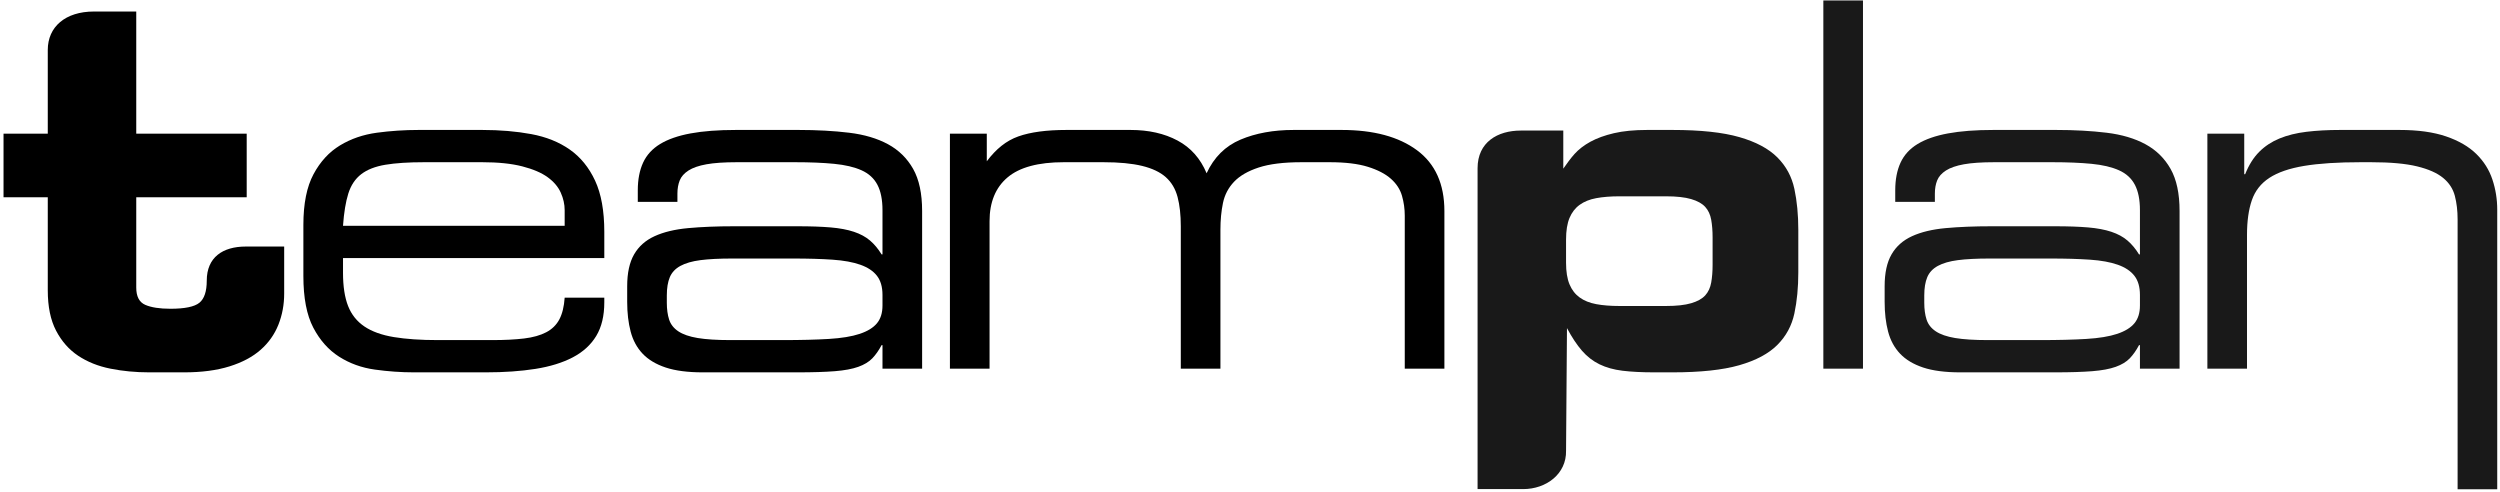
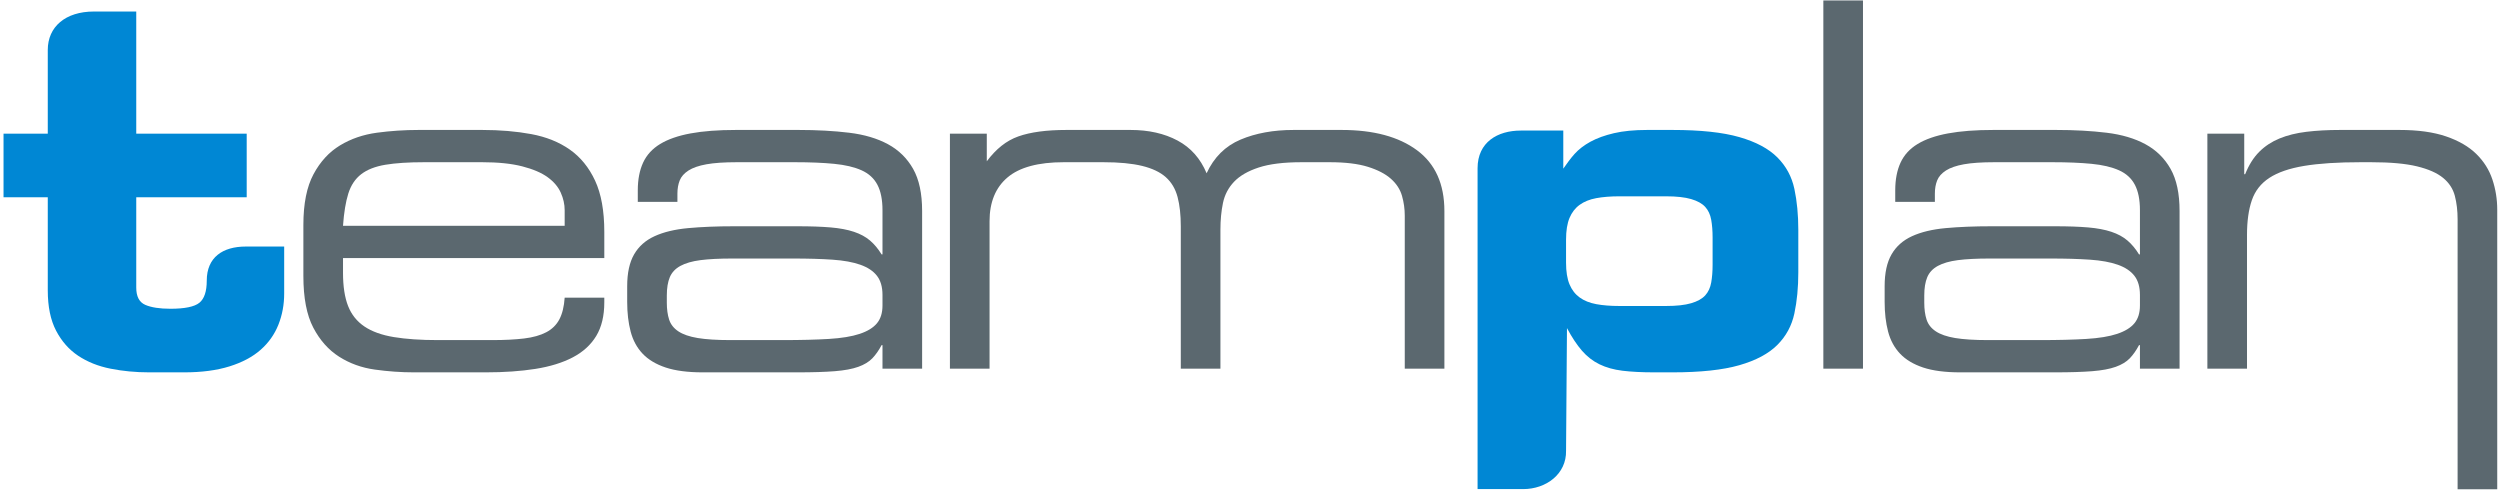
<svg xmlns="http://www.w3.org/2000/svg" width="651px" height="128px" viewBox="0 0 651 128" version="1.1">
-   <defs />
  <g id="Page-2" stroke="none" stroke-width="1" fill="none" fill-rule="evenodd">
    <g id="teamplan">
-       <path d="M574.8,96 L574.8,34.8 L584.4,34.8 L584.4,45.36 L584.64,45.36 C585.6,42.96 586.82,41.02 588.3,39.54 C589.78,38.06 591.54,36.9 593.58,36.06 C595.62,35.22 597.96,34.64 600.6,34.32 C603.24,34 606.16,33.84 609.36,33.84 L624.84,33.84 C629.64,33.84 633.68,34.4 636.96,35.52 C640.24,36.64 642.86,38.16 644.82,40.08 C646.78,42 648.18,44.22 649.02,46.74 C649.86,49.26 650.28,51.88 650.28,54.6 L650.28,127.4 L639.96,127.4 L639.96,57.12 C639.96,54.88 639.72,52.84 639.24,51 C638.76,49.16 637.74,47.6 636.18,46.32 C634.62,45.04 632.36,44.04 629.4,43.32 C626.44,42.6 622.44,42.24 617.4,42.24 L614.76,42.24 C608.76,42.24 603.84,42.56 600,43.2 C596.16,43.84 593.14,44.88 590.94,46.32 C588.74,47.76 587.22,49.7 586.38,52.14 C585.54,54.58 585.12,57.6 585.12,61.2 L585.12,96 L574.8,96 Z" id="n" fill="#191919" />
-       <path d="M557.24,96 L557.24,89.88 L557,89.88 C556.28,91.24 555.48,92.38 554.6,93.3 C553.72,94.22 552.5,94.96 550.94,95.52 C549.38,96.08 547.34,96.46 544.82,96.66 C542.3,96.86 539.08,96.96 535.16,96.96 L510.44,96.96 C506.52,96.96 503.3,96.54 500.78,95.7 C498.26,94.86 496.26,93.66 494.78,92.1 C493.3,90.54 492.26,88.62 491.66,86.34 C491.06,84.06 490.76,81.48 490.76,78.6 L490.76,74.52 C490.76,71.08 491.36,68.32 492.56,66.24 C493.76,64.16 495.54,62.58 497.9,61.5 C500.26,60.42 503.18,59.72 506.66,59.4 C510.14,59.08 514.12,58.92 518.6,58.92 L535.16,58.92 C538.52,58.92 541.38,59.02 543.74,59.22 C546.1,59.42 548.12,59.8 549.8,60.36 C551.48,60.92 552.88,61.68 554,62.64 C555.12,63.6 556.12,64.8 557,66.24 L557.24,66.24 L557.24,54.72 C557.24,52 556.8,49.8 555.92,48.12 C555.04,46.44 553.66,45.18 551.78,44.34 C549.9,43.5 547.52,42.94 544.64,42.66 C541.76,42.38 538.36,42.24 534.44,42.24 L519.32,42.24 C516.04,42.24 513.4,42.42 511.4,42.78 C509.4,43.14 507.84,43.68 506.72,44.4 C505.6,45.12 504.84,45.98 504.44,46.98 C504.04,47.98 503.84,49.12 503.84,50.4 L503.84,52.56 L493.52,52.56 L493.52,49.56 C493.52,46.76 493.98,44.36 494.9,42.36 C495.82,40.36 497.3,38.74 499.34,37.5 C501.38,36.26 504.02,35.34 507.26,34.74 C510.5,34.14 514.44,33.84 519.08,33.84 L535.4,33.84 C540.2,33.84 544.58,34.08 548.54,34.56 C552.5,35.04 555.88,36.04 558.68,37.56 C561.48,39.08 563.66,41.22 565.22,43.98 C566.78,46.74 567.56,50.4 567.56,54.96 L567.56,96 L557.24,96 Z M557.24,79.56 L557.24,76.8 C557.24,74.72 556.76,73.06 555.8,71.82 C554.84,70.58 553.4,69.62 551.48,68.94 C549.56,68.26 547.14,67.82 544.22,67.62 C541.3,67.42 537.88,67.32 533.96,67.32 L518.12,67.32 C514.76,67.32 512,67.46 509.84,67.74 C507.68,68.02 505.94,68.52 504.62,69.24 C503.3,69.96 502.38,70.94 501.86,72.18 C501.34,73.42 501.08,75 501.08,76.92 L501.08,78.84 C501.08,80.52 501.28,81.98 501.68,83.22 C502.08,84.46 502.88,85.48 504.08,86.28 C505.28,87.08 506.96,87.66 509.12,88.02 C511.28,88.38 514.12,88.56 517.64,88.56 L531.32,88.56 C535.96,88.56 539.94,88.46 543.26,88.26 C546.58,88.06 549.26,87.62 551.3,86.94 C553.34,86.26 554.84,85.34 555.8,84.18 C556.76,83.02 557.24,81.48 557.24,79.56 Z" id="a" fill="#191919" />
-       <polygon id="l" fill="#191919" points="474.8 96 474.8 0.12 485.12 0.12 485.12 96" />
-       <path d="M384.76,127.36 L384.76,43.8 C384.76,37 390,34 396,34 L407.08,34 L407.08,43.92 C408.04,42.56 408.94,41.28 410.02,40.08 C411.1,38.88 412.48,37.82 414.16,36.9 C415.84,35.98 417.88,35.24 420.28,34.68 C422.68,34.12 425.56,33.84 428.92,33.84 L435.52,33.84 C442.8,33.84 448.6,34.46 452.92,35.7 C457.24,36.94 460.54,38.7 462.82,40.98 C465.1,43.26 466.58,46 467.26,49.2 C467.94,52.4 468.28,55.96 468.28,59.88 L468.28,70.92 C468.28,74.84 467.94,78.4 467.26,81.6 C466.58,84.8 465.1,87.54 462.82,89.82 C460.54,92.1 457.24,93.86 452.92,95.1 C448.6,96.34 442.8,96.96 435.52,96.96 L430.84,96.96 C427.56,96.96 424.78,96.82 422.5,96.54 C420.22,96.26 418.22,95.7 416.5,94.86 C414.78,94.02 413.26,92.84 411.94,91.32 C410.62,89.8 409.32,87.84 408.04,85.44 L407.8,117.36 C407.932,123.456 402.59,127.36 396.646,127.36 C392.684,127.36 388.722,127.36 384.76,127.36 Z M407.8,62.4 L407.8,68.4 C407.8,70.72 408.1,72.6 408.7,74.04 C409.3,75.48 410.18,76.62 411.34,77.46 C412.5,78.3 413.94,78.88 415.66,79.2 C417.38,79.52 419.4,79.68 421.72,79.68 L433.84,79.68 C436.56,79.68 438.74,79.44 440.38,78.96 C442.02,78.48 443.24,77.8 444.04,76.92 C444.84,76.04 445.36,74.92 445.6,73.56 C445.84,72.2 445.96,70.68 445.96,69 L445.96,61.8 C445.96,60.12 445.84,58.6 445.6,57.24 C445.36,55.88 444.84,54.76 444.04,53.88 C443.24,53 442.02,52.32 440.38,51.84 C438.74,51.36 436.56,51.12 433.84,51.12 L421.72,51.12 C419.4,51.12 417.38,51.28 415.66,51.6 C413.94,51.92 412.5,52.5 411.34,53.34 C410.18,54.18 409.3,55.32 408.7,56.76 C408.1,58.2 407.8,60.08 407.8,62.4 Z" id="p" fill="#191919" />
-       <path d="M247.36,96 L247.36,34.8 L256.96,34.8 L256.96,42 C259.36,38.8 262.02,36.64 265.18,35.52 C268.34,34.4 272.52,33.84 277.72,33.84 L294.4,33.84 C299.12,33.84 303.2,34.76 306.64,36.6 C310.08,38.44 312.6,41.28 314.2,45.12 C316.12,40.96 319.06,38.04 323.02,36.36 C326.98,34.68 331.6,33.84 336.88,33.84 L349.36,33.84 C357.68,33.84 364.22,35.6 368.98,39.12 C373.74,42.64 376.12,47.92 376.12,54.96 L376.12,96 L365.8,96 L365.8,56.16 C365.8,54.4 365.56,52.68 365.08,51 C364.6,49.32 363.64,47.84 362.2,46.56 C360.76,45.28 358.76,44.24 356.2,43.44 C353.64,42.64 350.32,42.24 346.24,42.24 L338.92,42.24 C334.28,42.24 330.56,42.7 327.76,43.62 C324.96,44.54 322.82,45.78 321.34,47.34 C319.86,48.9 318.9,50.74 318.46,52.86 C318.02,54.98 317.8,57.28 317.8,59.76 L317.8,96 L307.48,96 L307.48,58.92 C307.48,55.96 307.2,53.42 306.64,51.3 C306.08,49.18 305.06,47.46 303.58,46.14 C302.1,44.82 300.04,43.84 297.4,43.2 C294.76,42.56 291.4,42.24 287.32,42.24 L277,42.24 C270.36,42.24 265.48,43.56 262.36,46.2 C259.24,48.84 257.68,52.64 257.68,57.6 L257.68,96 L247.36,96 Z" id="m" fill="#000000" />
-       <path d="M229.8,96 L229.8,89.88 L229.56,89.88 C228.84,91.24 228.04,92.38 227.16,93.3 C226.28,94.22 225.06,94.96 223.5,95.52 C221.94,96.08 219.9,96.46 217.38,96.66 C214.86,96.86 211.64,96.96 207.72,96.96 L183,96.96 C179.08,96.96 175.86,96.54 173.34,95.7 C170.82,94.86 168.82,93.66 167.34,92.1 C165.86,90.54 164.82,88.62 164.22,86.34 C163.62,84.06 163.32,81.48 163.32,78.6 L163.32,74.52 C163.32,71.08 163.92,68.32 165.12,66.24 C166.32,64.16 168.1,62.58 170.46,61.5 C172.82,60.42 175.74,59.72 179.22,59.4 C182.7,59.08 186.68,58.92 191.16,58.92 L207.72,58.92 C211.08,58.92 213.94,59.02 216.3,59.22 C218.66,59.42 220.68,59.8 222.36,60.36 C224.04,60.92 225.44,61.68 226.56,62.64 C227.68,63.6 228.68,64.8 229.56,66.24 L229.8,66.24 L229.8,54.72 C229.8,52 229.36,49.8 228.48,48.12 C227.6,46.44 226.22,45.18 224.34,44.34 C222.46,43.5 220.08,42.94 217.2,42.66 C214.32,42.38 210.92,42.24 207,42.24 L191.88,42.24 C188.6,42.24 185.96,42.42 183.96,42.78 C181.96,43.14 180.4,43.68 179.28,44.4 C178.16,45.12 177.4,45.98 177,46.98 C176.6,47.98 176.4,49.12 176.4,50.4 L176.4,52.56 L166.08,52.56 L166.08,49.56 C166.08,46.76 166.54,44.36 167.46,42.36 C168.38,40.36 169.86,38.74 171.9,37.5 C173.94,36.26 176.58,35.34 179.82,34.74 C183.06,34.14 187,33.84 191.64,33.84 L207.96,33.84 C212.76,33.84 217.14,34.08 221.1,34.56 C225.06,35.04 228.44,36.04 231.24,37.56 C234.04,39.08 236.22,41.22 237.78,43.98 C239.34,46.74 240.12,50.4 240.12,54.96 L240.12,96 L229.8,96 Z M229.8,79.56 L229.8,76.8 C229.8,74.72 229.32,73.06 228.36,71.82 C227.4,70.58 225.96,69.62 224.04,68.94 C222.12,68.26 219.7,67.82 216.78,67.62 C213.86,67.42 210.44,67.32 206.52,67.32 L190.68,67.32 C187.32,67.32 184.56,67.46 182.4,67.74 C180.24,68.02 178.5,68.52 177.18,69.24 C175.86,69.96 174.94,70.94 174.42,72.18 C173.9,73.42 173.64,75 173.64,76.92 L173.64,78.84 C173.64,80.52 173.84,81.98 174.24,83.22 C174.64,84.46 175.44,85.48 176.64,86.28 C177.84,87.08 179.52,87.66 181.68,88.02 C183.84,88.38 186.68,88.56 190.2,88.56 L203.88,88.56 C208.52,88.56 212.5,88.46 215.82,88.26 C219.14,88.06 221.82,87.62 223.86,86.94 C225.9,86.26 227.4,85.34 228.36,84.18 C229.32,83.02 229.8,81.48 229.8,79.56 Z" id="a" fill="#000000" />
-       <path d="M79,71.88 L79,58.56 C79,53.04 79.88,48.64 81.64,45.36 C83.4,42.08 85.7,39.58 88.54,37.86 C91.38,36.14 94.58,35.04 98.14,34.56 C101.7,34.08 105.32,33.84 109,33.84 L125.56,33.84 C130.2,33.84 134.46,34.2 138.34,34.92 C142.22,35.64 145.56,36.98 148.36,38.94 C151.16,40.9 153.36,43.6 154.96,47.04 C156.56,50.48 157.36,54.92 157.36,60.36 L157.36,67.2 L89.32,67.2 L89.32,71.04 C89.32,74.56 89.76,77.44 90.64,79.68 C91.52,81.92 92.94,83.7 94.9,85.02 C96.86,86.34 99.42,87.26 102.58,87.78 C105.74,88.3 109.56,88.56 114.04,88.56 L128.2,88.56 C131.4,88.56 134.16,88.42 136.48,88.14 C138.8,87.86 140.72,87.32 142.24,86.52 C143.76,85.72 144.9,84.6 145.66,83.16 C146.42,81.72 146.88,79.84 147.04,77.52 L157.36,77.52 L157.36,78.72 C157.36,82.24 156.66,85.16 155.26,87.48 C153.86,89.8 151.82,91.66 149.14,93.06 C146.46,94.46 143.22,95.46 139.42,96.06 C135.62,96.66 131.32,96.96 126.52,96.96 L107.8,96.96 C104.44,96.96 101.04,96.72 97.6,96.24 C94.16,95.76 91.06,94.64 88.3,92.88 C85.54,91.12 83.3,88.6 81.58,85.32 C79.86,82.04 79,77.56 79,71.88 Z M147.04,58.8 L147.04,54.72 C147.04,53.2 146.7,51.68 146.02,50.16 C145.34,48.64 144.2,47.3 142.6,46.14 C141,44.98 138.8,44.04 136,43.32 C133.2,42.6 129.72,42.24 125.56,42.24 L110.44,42.24 C106.36,42.24 103,42.46 100.36,42.9 C97.72,43.34 95.62,44.16 94.06,45.36 C92.5,46.56 91.38,48.24 90.7,50.4 C90.02,52.56 89.56,55.36 89.32,58.8 L147.04,58.8 Z" id="e" fill="#000000" />
-       <path d="M12.44,75.6 C12.44,72.773 12.44,64.693 12.44,51.36 L0.92,51.36 L0.92,34.8 L12.44,34.8 L12.44,13 C12.44,7 17,3 24.47,3 L35.48,3 L35.48,34.8 L64.24,34.8 L64.24,51.36 L35.48,51.36 L35.48,74.88 C35.48,77.2 36.26,78.7 37.82,79.38 C39.38,80.06 41.56,80.4 44.36,80.4 C48.12,80.4 50.64,79.88 51.92,78.84 C53.2,77.8 53.84,75.88 53.84,73.08 C53.84,67 58,64.2 64,64.2 C66.587,64.2 69.92,64.2 74,64.2 L74,76.44 C74,79.32 73.5,82.02 72.5,84.54 C71.5,87.06 69.96,89.24 67.88,91.08 C65.8,92.92 63.1,94.36 59.78,95.4 C56.46,96.44 52.52,96.96 47.96,96.96 L38.84,96.96 C35.32,96.96 31.96,96.64 28.76,96 C25.56,95.36 22.76,94.24 20.36,92.64 C17.96,91.04 16.04,88.86 14.6,86.1 C13.16,83.34 12.44,79.84 12.44,75.6 Z" id="t" fill="#000000" />
+       <path d="M574.8,96 L574.8,34.8 L584.4,34.8 L584.4,45.36 L584.64,45.36 C585.6,42.96 586.82,41.02 588.3,39.54 C589.78,38.06 591.54,36.9 593.58,36.06 C595.62,35.22 597.96,34.64 600.6,34.32 C603.24,34 606.16,33.84 609.36,33.84 L624.84,33.84 C629.64,33.84 633.68,34.4 636.96,35.52 C640.24,36.64 642.86,38.16 644.82,40.08 C646.78,42 648.18,44.22 649.02,46.74 C649.86,49.26 650.28,51.88 650.28,54.6 L650.28,127.4 L639.96,127.4 L639.96,57.12 C639.96,54.88 639.72,52.84 639.24,51 C638.76,49.16 637.74,47.6 636.18,46.32 C634.62,45.04 632.36,44.04 629.4,43.32 C626.44,42.6 622.44,42.24 617.4,42.24 L614.76,42.24 C608.76,42.24 603.84,42.56 600,43.2 C596.16,43.84 593.14,44.88 590.94,46.32 C588.74,47.76 587.22,49.7 586.38,52.14 C585.54,54.58 585.12,57.6 585.12,61.2 L585.12,96 L574.8,96 Z" id="n" fill="#5B686F" />
+       <path d="M557.24,96 L557.24,89.88 L557,89.88 C556.28,91.24 555.48,92.38 554.6,93.3 C553.72,94.22 552.5,94.96 550.94,95.52 C549.38,96.08 547.34,96.46 544.82,96.66 C542.3,96.86 539.08,96.96 535.16,96.96 L510.44,96.96 C506.52,96.96 503.3,96.54 500.78,95.7 C498.26,94.86 496.26,93.66 494.78,92.1 C493.3,90.54 492.26,88.62 491.66,86.34 C491.06,84.06 490.76,81.48 490.76,78.6 L490.76,74.52 C490.76,71.08 491.36,68.32 492.56,66.24 C493.76,64.16 495.54,62.58 497.9,61.5 C500.26,60.42 503.18,59.72 506.66,59.4 C510.14,59.08 514.12,58.92 518.6,58.92 L535.16,58.92 C538.52,58.92 541.38,59.02 543.74,59.22 C546.1,59.42 548.12,59.8 549.8,60.36 C551.48,60.92 552.88,61.68 554,62.64 C555.12,63.6 556.12,64.8 557,66.24 L557.24,66.24 L557.24,54.72 C557.24,52 556.8,49.8 555.92,48.12 C555.04,46.44 553.66,45.18 551.78,44.34 C549.9,43.5 547.52,42.94 544.64,42.66 C541.76,42.38 538.36,42.24 534.44,42.24 L519.32,42.24 C516.04,42.24 513.4,42.42 511.4,42.78 C509.4,43.14 507.84,43.68 506.72,44.4 C505.6,45.12 504.84,45.98 504.44,46.98 C504.04,47.98 503.84,49.12 503.84,50.4 L503.84,52.56 L493.52,52.56 L493.52,49.56 C493.52,46.76 493.98,44.36 494.9,42.36 C495.82,40.36 497.3,38.74 499.34,37.5 C501.38,36.26 504.02,35.34 507.26,34.74 C510.5,34.14 514.44,33.84 519.08,33.84 L535.4,33.84 C540.2,33.84 544.58,34.08 548.54,34.56 C552.5,35.04 555.88,36.04 558.68,37.56 C561.48,39.08 563.66,41.22 565.22,43.98 C566.78,46.74 567.56,50.4 567.56,54.96 L567.56,96 L557.24,96 Z M557.24,79.56 L557.24,76.8 C557.24,74.72 556.76,73.06 555.8,71.82 C554.84,70.58 553.4,69.62 551.48,68.94 C549.56,68.26 547.14,67.82 544.22,67.62 C541.3,67.42 537.88,67.32 533.96,67.32 L518.12,67.32 C514.76,67.32 512,67.46 509.84,67.74 C507.68,68.02 505.94,68.52 504.62,69.24 C503.3,69.96 502.38,70.94 501.86,72.18 C501.34,73.42 501.08,75 501.08,76.92 L501.08,78.84 C501.08,80.52 501.28,81.98 501.68,83.22 C502.08,84.46 502.88,85.48 504.08,86.28 C505.28,87.08 506.96,87.66 509.12,88.02 C511.28,88.38 514.12,88.56 517.64,88.56 L531.32,88.56 C535.96,88.56 539.94,88.46 543.26,88.26 C546.58,88.06 549.26,87.62 551.3,86.94 C553.34,86.26 554.84,85.34 555.8,84.18 C556.76,83.02 557.24,81.48 557.24,79.56 Z" id="a" fill="#5B686F" />
+       <polygon id="l" fill="#5B686F" points="474.8 96 474.8 0.12 485.12 0.12 485.12 96" />
+       <path d="M384.76,127.36 L384.76,43.8 C384.76,37 390,34 396,34 L407.08,34 L407.08,43.92 C408.04,42.56 408.94,41.28 410.02,40.08 C411.1,38.88 412.48,37.82 414.16,36.9 C415.84,35.98 417.88,35.24 420.28,34.68 C422.68,34.12 425.56,33.84 428.92,33.84 L435.52,33.84 C442.8,33.84 448.6,34.46 452.92,35.7 C457.24,36.94 460.54,38.7 462.82,40.98 C465.1,43.26 466.58,46 467.26,49.2 C467.94,52.4 468.28,55.96 468.28,59.88 L468.28,70.92 C468.28,74.84 467.94,78.4 467.26,81.6 C466.58,84.8 465.1,87.54 462.82,89.82 C460.54,92.1 457.24,93.86 452.92,95.1 C448.6,96.34 442.8,96.96 435.52,96.96 L430.84,96.96 C427.56,96.96 424.78,96.82 422.5,96.54 C420.22,96.26 418.22,95.7 416.5,94.86 C414.78,94.02 413.26,92.84 411.94,91.32 C410.62,89.8 409.32,87.84 408.04,85.44 L407.8,117.36 C407.932,123.456 402.59,127.36 396.646,127.36 C392.684,127.36 388.722,127.36 384.76,127.36 Z M407.8,62.4 L407.8,68.4 C407.8,70.72 408.1,72.6 408.7,74.04 C409.3,75.48 410.18,76.62 411.34,77.46 C412.5,78.3 413.94,78.88 415.66,79.2 C417.38,79.52 419.4,79.68 421.72,79.68 L433.84,79.68 C436.56,79.68 438.74,79.44 440.38,78.96 C442.02,78.48 443.24,77.8 444.04,76.92 C444.84,76.04 445.36,74.92 445.6,73.56 C445.84,72.2 445.96,70.68 445.96,69 L445.96,61.8 C445.96,60.12 445.84,58.6 445.6,57.24 C445.36,55.88 444.84,54.76 444.04,53.88 C443.24,53 442.02,52.32 440.38,51.84 C438.74,51.36 436.56,51.12 433.84,51.12 L421.72,51.12 C419.4,51.12 417.38,51.28 415.66,51.6 C413.94,51.92 412.5,52.5 411.34,53.34 C410.18,54.18 409.3,55.32 408.7,56.76 C408.1,58.2 407.8,60.08 407.8,62.4 Z" id="p" fill="#0087D4" />
+       <path d="M247.36,96 L247.36,34.8 L256.96,34.8 L256.96,42 C259.36,38.8 262.02,36.64 265.18,35.52 C268.34,34.4 272.52,33.84 277.72,33.84 L294.4,33.84 C299.12,33.84 303.2,34.76 306.64,36.6 C310.08,38.44 312.6,41.28 314.2,45.12 C316.12,40.96 319.06,38.04 323.02,36.36 C326.98,34.68 331.6,33.84 336.88,33.84 L349.36,33.84 C357.68,33.84 364.22,35.6 368.98,39.12 C373.74,42.64 376.12,47.92 376.12,54.96 L376.12,96 L365.8,96 L365.8,56.16 C365.8,54.4 365.56,52.68 365.08,51 C364.6,49.32 363.64,47.84 362.2,46.56 C360.76,45.28 358.76,44.24 356.2,43.44 C353.64,42.64 350.32,42.24 346.24,42.24 L338.92,42.24 C334.28,42.24 330.56,42.7 327.76,43.62 C324.96,44.54 322.82,45.78 321.34,47.34 C319.86,48.9 318.9,50.74 318.46,52.86 C318.02,54.98 317.8,57.28 317.8,59.76 L317.8,96 L307.48,96 L307.48,58.92 C307.48,55.96 307.2,53.42 306.64,51.3 C306.08,49.18 305.06,47.46 303.58,46.14 C302.1,44.82 300.04,43.84 297.4,43.2 C294.76,42.56 291.4,42.24 287.32,42.24 L277,42.24 C270.36,42.24 265.48,43.56 262.36,46.2 C259.24,48.84 257.68,52.64 257.68,57.6 L257.68,96 L247.36,96 Z" id="m" fill="#5B686F" />
+       <path d="M229.8,96 L229.8,89.88 L229.56,89.88 C228.84,91.24 228.04,92.38 227.16,93.3 C226.28,94.22 225.06,94.96 223.5,95.52 C221.94,96.08 219.9,96.46 217.38,96.66 C214.86,96.86 211.64,96.96 207.72,96.96 L183,96.96 C179.08,96.96 175.86,96.54 173.34,95.7 C170.82,94.86 168.82,93.66 167.34,92.1 C165.86,90.54 164.82,88.62 164.22,86.34 C163.62,84.06 163.32,81.48 163.32,78.6 L163.32,74.52 C163.32,71.08 163.92,68.32 165.12,66.24 C166.32,64.16 168.1,62.58 170.46,61.5 C172.82,60.42 175.74,59.72 179.22,59.4 C182.7,59.08 186.68,58.92 191.16,58.92 L207.72,58.92 C211.08,58.92 213.94,59.02 216.3,59.22 C218.66,59.42 220.68,59.8 222.36,60.36 C224.04,60.92 225.44,61.68 226.56,62.64 C227.68,63.6 228.68,64.8 229.56,66.24 L229.8,66.24 L229.8,54.72 C229.8,52 229.36,49.8 228.48,48.12 C227.6,46.44 226.22,45.18 224.34,44.34 C222.46,43.5 220.08,42.94 217.2,42.66 C214.32,42.38 210.92,42.24 207,42.24 L191.88,42.24 C188.6,42.24 185.96,42.42 183.96,42.78 C181.96,43.14 180.4,43.68 179.28,44.4 C178.16,45.12 177.4,45.98 177,46.98 C176.6,47.98 176.4,49.12 176.4,50.4 L176.4,52.56 L166.08,52.56 L166.08,49.56 C166.08,46.76 166.54,44.36 167.46,42.36 C168.38,40.36 169.86,38.74 171.9,37.5 C173.94,36.26 176.58,35.34 179.82,34.74 C183.06,34.14 187,33.84 191.64,33.84 L207.96,33.84 C212.76,33.84 217.14,34.08 221.1,34.56 C225.06,35.04 228.44,36.04 231.24,37.56 C234.04,39.08 236.22,41.22 237.78,43.98 C239.34,46.74 240.12,50.4 240.12,54.96 L240.12,96 L229.8,96 Z M229.8,79.56 L229.8,76.8 C229.8,74.72 229.32,73.06 228.36,71.82 C227.4,70.58 225.96,69.62 224.04,68.94 C222.12,68.26 219.7,67.82 216.78,67.62 C213.86,67.42 210.44,67.32 206.52,67.32 L190.68,67.32 C187.32,67.32 184.56,67.46 182.4,67.74 C180.24,68.02 178.5,68.52 177.18,69.24 C175.86,69.96 174.94,70.94 174.42,72.18 C173.9,73.42 173.64,75 173.64,76.92 L173.64,78.84 C173.64,80.52 173.84,81.98 174.24,83.22 C174.64,84.46 175.44,85.48 176.64,86.28 C177.84,87.08 179.52,87.66 181.68,88.02 C183.84,88.38 186.68,88.56 190.2,88.56 L203.88,88.56 C208.52,88.56 212.5,88.46 215.82,88.26 C219.14,88.06 221.82,87.62 223.86,86.94 C225.9,86.26 227.4,85.34 228.36,84.18 C229.32,83.02 229.8,81.48 229.8,79.56 Z" id="a" fill="#5B686F" />
+       <path d="M79,71.88 L79,58.56 C79,53.04 79.88,48.64 81.64,45.36 C83.4,42.08 85.7,39.58 88.54,37.86 C91.38,36.14 94.58,35.04 98.14,34.56 C101.7,34.08 105.32,33.84 109,33.84 L125.56,33.84 C130.2,33.84 134.46,34.2 138.34,34.92 C142.22,35.64 145.56,36.98 148.36,38.94 C151.16,40.9 153.36,43.6 154.96,47.04 C156.56,50.48 157.36,54.92 157.36,60.36 L157.36,67.2 L89.32,67.2 L89.32,71.04 C89.32,74.56 89.76,77.44 90.64,79.68 C91.52,81.92 92.94,83.7 94.9,85.02 C96.86,86.34 99.42,87.26 102.58,87.78 C105.74,88.3 109.56,88.56 114.04,88.56 L128.2,88.56 C131.4,88.56 134.16,88.42 136.48,88.14 C138.8,87.86 140.72,87.32 142.24,86.52 C143.76,85.72 144.9,84.6 145.66,83.16 C146.42,81.72 146.88,79.84 147.04,77.52 L157.36,77.52 L157.36,78.72 C157.36,82.24 156.66,85.16 155.26,87.48 C153.86,89.8 151.82,91.66 149.14,93.06 C146.46,94.46 143.22,95.46 139.42,96.06 C135.62,96.66 131.32,96.96 126.52,96.96 L107.8,96.96 C104.44,96.96 101.04,96.72 97.6,96.24 C94.16,95.76 91.06,94.64 88.3,92.88 C85.54,91.12 83.3,88.6 81.58,85.32 C79.86,82.04 79,77.56 79,71.88 Z M147.04,58.8 L147.04,54.72 C147.04,53.2 146.7,51.68 146.02,50.16 C145.34,48.64 144.2,47.3 142.6,46.14 C141,44.98 138.8,44.04 136,43.32 C133.2,42.6 129.72,42.24 125.56,42.24 L110.44,42.24 C106.36,42.24 103,42.46 100.36,42.9 C97.72,43.34 95.62,44.16 94.06,45.36 C92.5,46.56 91.38,48.24 90.7,50.4 C90.02,52.56 89.56,55.36 89.32,58.8 L147.04,58.8 Z" id="e" fill="#5B686F" />
+       <path d="M12.44,75.6 C12.44,72.773 12.44,64.693 12.44,51.36 L0.92,51.36 L0.92,34.8 L12.44,34.8 L12.44,13 C12.44,7 17,3 24.47,3 L35.48,3 L35.48,34.8 L64.24,34.8 L64.24,51.36 L35.48,51.36 L35.48,74.88 C35.48,77.2 36.26,78.7 37.82,79.38 C39.38,80.06 41.56,80.4 44.36,80.4 C48.12,80.4 50.64,79.88 51.92,78.84 C53.2,77.8 53.84,75.88 53.84,73.08 C53.84,67 58,64.2 64,64.2 C66.587,64.2 69.92,64.2 74,64.2 L74,76.44 C74,79.32 73.5,82.02 72.5,84.54 C71.5,87.06 69.96,89.24 67.88,91.08 C65.8,92.92 63.1,94.36 59.78,95.4 C56.46,96.44 52.52,96.96 47.96,96.96 L38.84,96.96 C35.32,96.96 31.96,96.64 28.76,96 C25.56,95.36 22.76,94.24 20.36,92.64 C17.96,91.04 16.04,88.86 14.6,86.1 C13.16,83.34 12.44,79.84 12.44,75.6 Z" id="t" fill="#0087D4" />
    </g>
  </g>
</svg>
